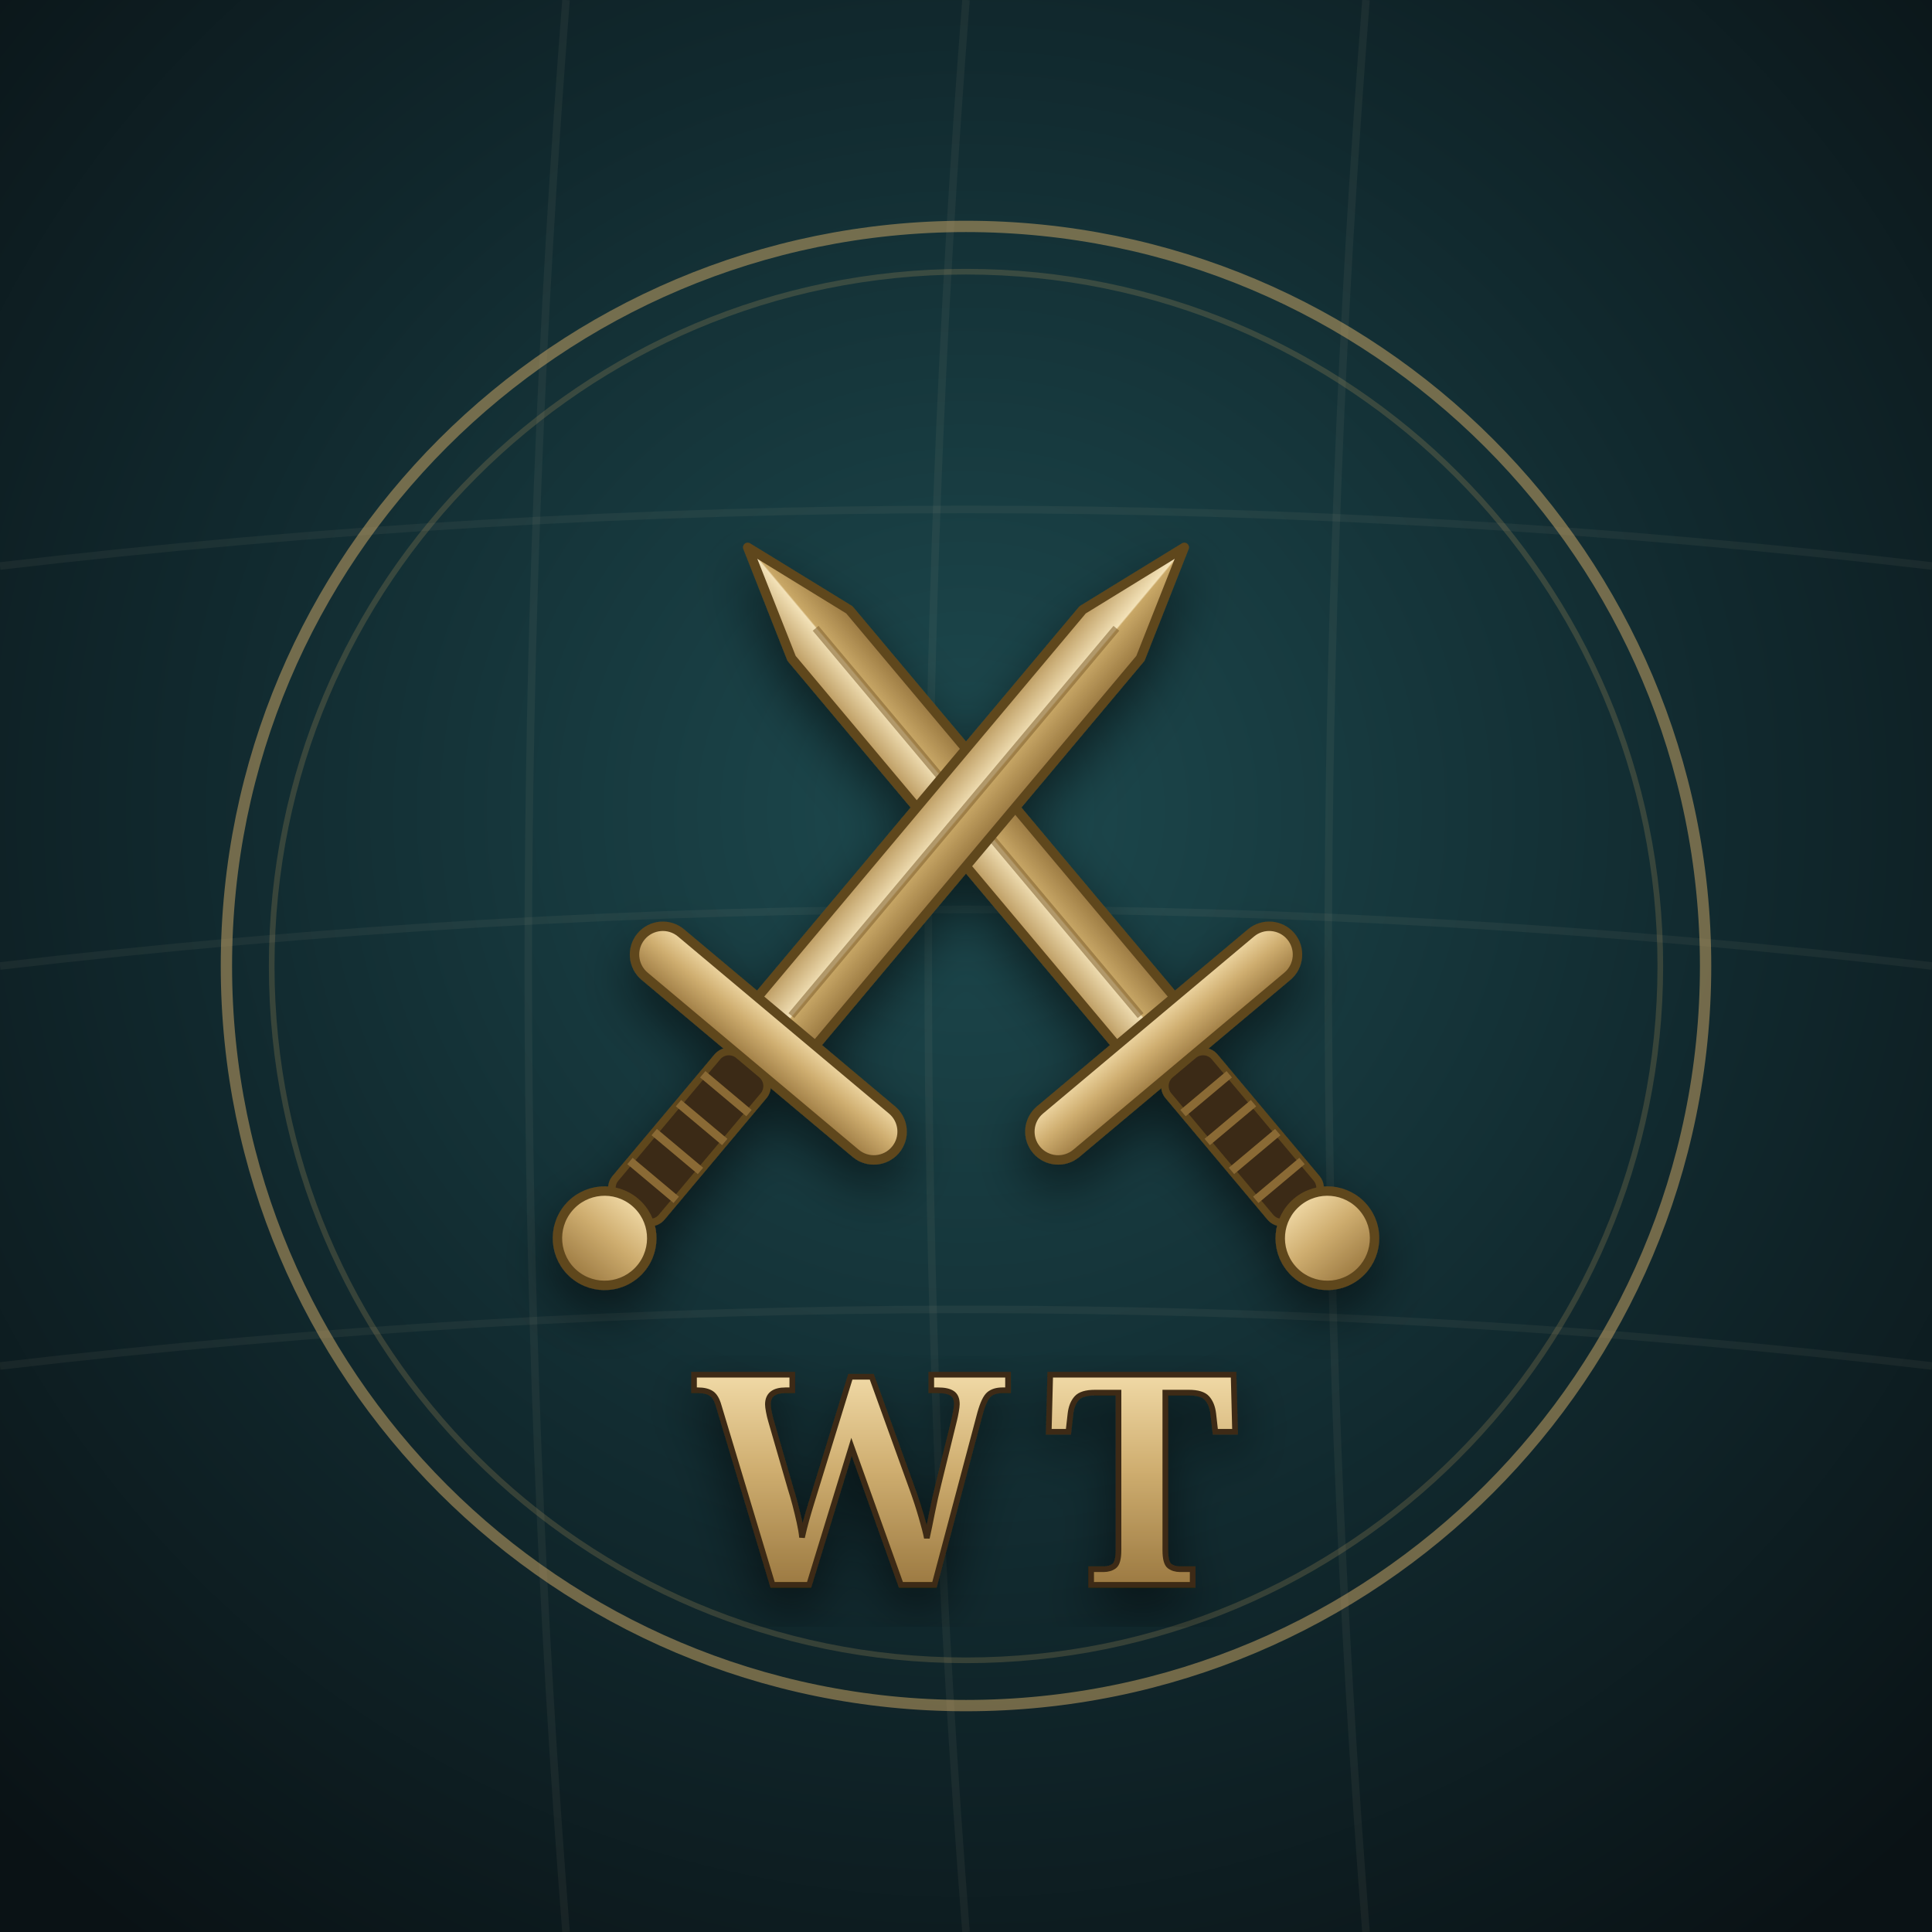
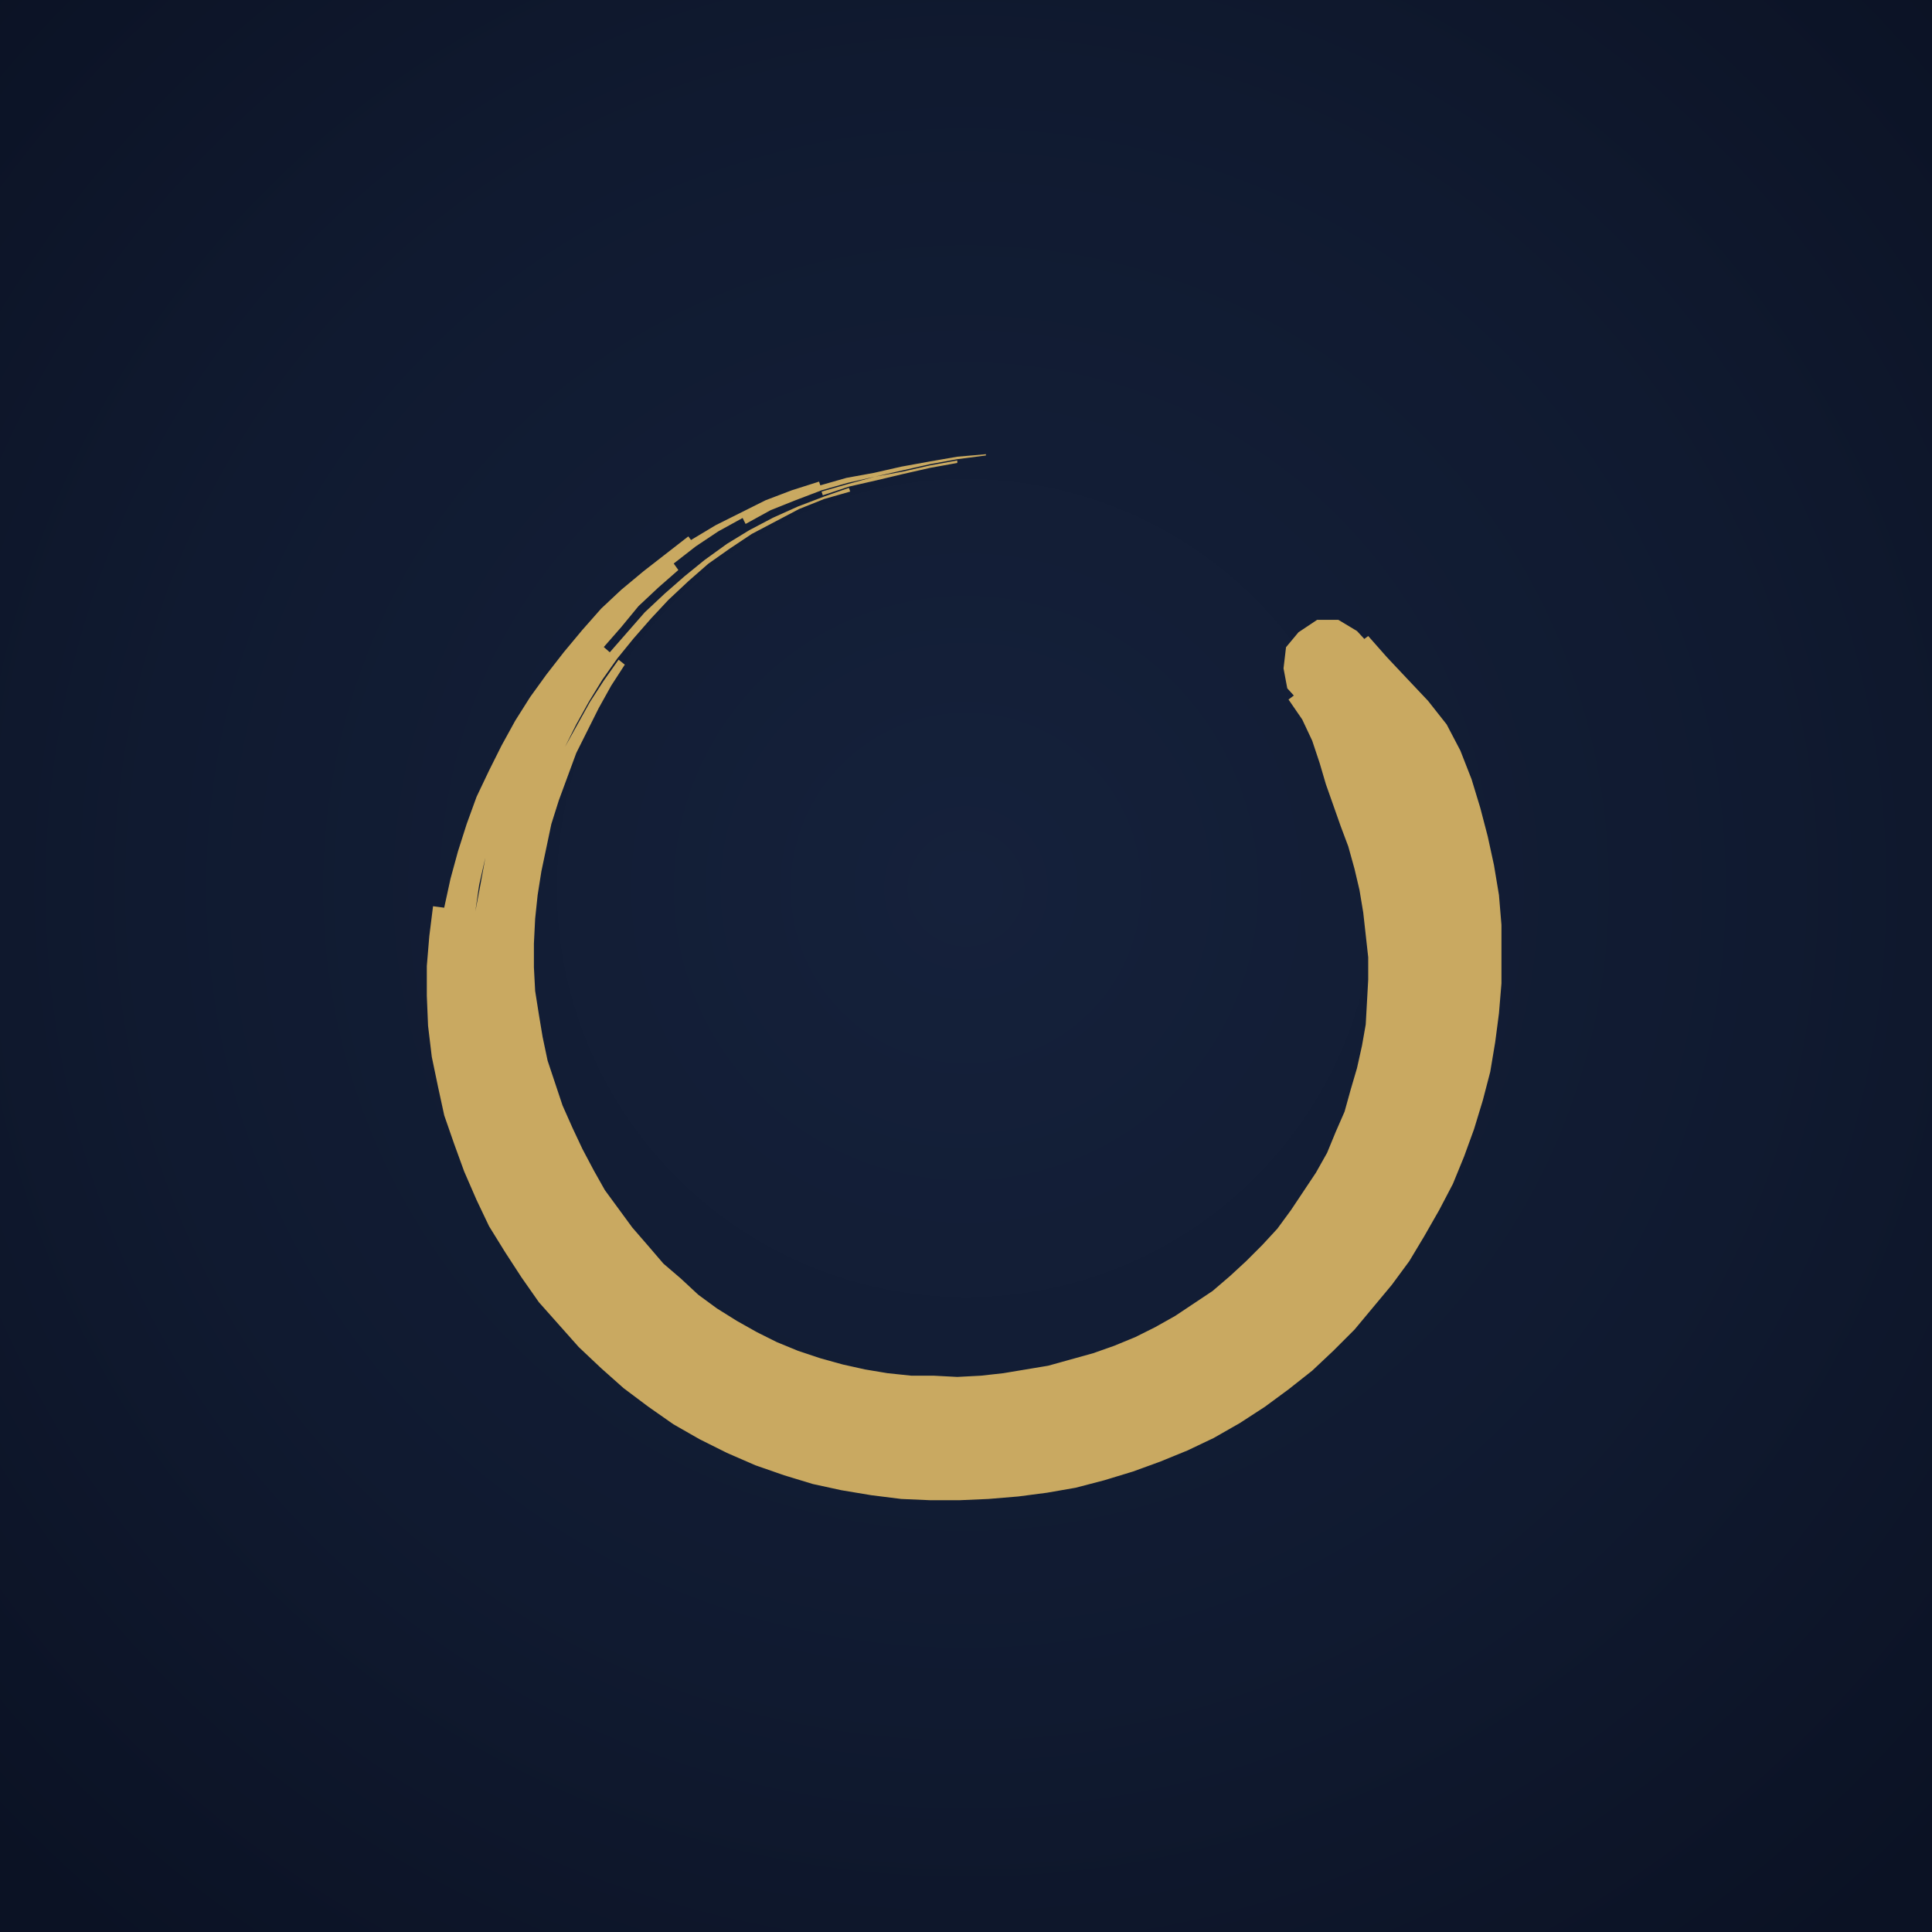
<svg xmlns="http://www.w3.org/2000/svg" viewBox="0 0 512 512">
  <defs>
-     <radialGradient id="sea" cx="50%" cy="42%" r="72%">
-       <stop offset="0" stop-color="#1d4a4f" />
-       <stop offset="0.55" stop-color="#11292e" />
-       <stop offset="1" stop-color="#0a1215" />
+     <radialGradient id="paper" cx="50%" cy="46%" r="70%">
+       <stop offset="0" stop-color="#15213b" />
+       <stop offset="0.6" stop-color="#101a30" />
+       <stop offset="1" stop-color="#0b1224" />
    </radialGradient>
-     <linearGradient id="brass" x1="0" y1="0" x2="0" y2="1">
-       <stop offset="0" stop-color="#f0d9a6" />
-       <stop offset="0.45" stop-color="#cfae70" />
-       <stop offset="1" stop-color="#9c7a42" />
-     </linearGradient>
-     <linearGradient id="blade" x1="0" y1="0" x2="1" y2="0">
-       <stop offset="0" stop-color="#b8965a" />
-       <stop offset="0.5" stop-color="#f3e2b8" />
-       <stop offset="0.52" stop-color="#c9a867" />
-       <stop offset="1" stop-color="#97763f" />
-     </linearGradient>
-     <filter id="drop" x="-20%" y="-20%" width="140%" height="140%">
-       <feDropShadow dx="0" dy="6" stdDeviation="7" flood-color="#000" flood-opacity="0.55" />
-     </filter>
-     <g id="sword">
-       <path d="M-10 -40 L-10 -176 L0 -206 L10 -176 L10 -40 Z" fill="url(#blade)" stroke="#5e461f" stroke-width="2.5" stroke-linejoin="round" />
-       <path d="M0 -44 L0 -178" stroke="#7d5f2e" stroke-width="2" opacity="0.55" />
-       <rect x="-44" y="-42" width="88" height="15" rx="7.5" fill="url(#brass)" stroke="#5e461f" stroke-width="2.5" />
-       <rect x="-8" y="-27" width="16" height="50" rx="4" fill="#3b2a14" stroke="#5e461f" stroke-width="2" />
-       <path d="M-8 -17h16M-8 -7h16M-8 3h16M-8 13h16" stroke="#8a6a36" stroke-width="2.2" />
-       <circle cx="0" cy="33" r="12.5" fill="url(#brass)" stroke="#5e461f" stroke-width="2.5" />
-     </g>
  </defs>
-   <rect width="512" height="512" fill="url(#sea)" />
-   <g stroke="#e8d6a8" stroke-opacity="0.06" stroke-width="2" fill="none">
-     <path d="M0 150 Q256 120 512 150M0 256 Q256 226 512 256M0 362 Q256 332 512 362" />
-     <path d="M150 0 Q130 256 150 512M256 0 Q236 256 256 512M362 0 Q342 256 362 512" />
+   <rect width="512" height="512" fill="url(#paper)" />
+   <g transform="translate(256 256) scale(3.3) translate(-50 -50)" fill="#c9a961">
+     <path d="M82.3 23.5L83.8 25.2L85.4 26.9L87.1 28.7L88.6 30.6L89.7 32.7L90.6 35L91.3 37.3L91.9 39.6L92.4 41.9L92.8 44.3L93 46.7L93 49L93 51.4L92.8 53.8L92.5 56.1L92.1 58.5L91.5 60.8L90.8 63.1L90 65.3L89.1 67.5L88 69.6L86.8 71.7L85.6 73.7L84.2 75.6L82.7 77.4L81.2 79.2L79.5 80.9L77.8 82.5L75.9 84L74 85.4L72 86.7L69.9 87.9L67.8 88.9L65.6 89.8L63.4 90.6L61.1 91.3L58.8 91.9L56.5 92.3L54.2 92.6L51.8 92.8L49.5 92.9L47.1 92.9L44.8 92.8L42.4 92.5L40 92.1L37.7 91.6L35.4 90.9L33.1 90.1L30.8 89.1L28.6 88L26.5 86.8L24.5 85.4L22.5 83.9L20.7 82.3L18.9 80.6L17.3 78.8L15.7 77L14.3 75L13 73L11.7 70.9L10.7 68.8L9.7 66.5L8.9 64.3L8.1 62L7.6 59.7L7.1 57.3L6.8 54.8L6.7 52.4L6.7 50L6.9 47.6L7.2 45.2L8.7 45.4L8.4 47.7L8.3 50L8.3 52.3L8.5 54.7L8.8 57L9.2 59.3L9.8 61.5L10.5 63.7L11.3 65.9L12.2 68L13.3 70.1L14.5 72.1L15.7 74L17.1 75.9L18.6 77.7L20.2 79.4L21.9 81L23.6 82.5L25.5 83.9L27.4 85.3L29.5 86.5L31.5 87.5L33.7 88.4L35.9 89.2L38.1 89.9L40.4 90.4L42.6 90.8L44.9 91L47.2 91.1L49.5 91.2L51.7 91.1L54 90.9L56.2 90.5L58.4 90.1L60.6 89.6L62.8 88.9L64.9 88.2L67 87.3L69 86.3L71 85.2L73 83.9L74.8 82.6L76.6 81.2L78.3 79.6L79.8 78L81.3 76.3L82.7 74.5L84.1 72.7L85.3 70.7L86.4 68.8L87.4 66.7L88.3 64.6L89.1 62.5L89.7 60.3L90.2 58.1L90.7 55.9L90.9 53.6L91.1 51.3L91.1 49.1L91 46.8L90.8 44.5L90.5 42.3L90 40L89.4 37.8L88.7 35.6L87.9 33.5L86.8 31.5L85.5 29.6L84.1 27.8L82.6 26.1L81.1 24.4ZM81.2 24.3L82.7 26L84.2 27.7L85.6 29.5L87 31.4L88.1 33.4L88.9 35.6L89.7 37.8L90.3 40L90.7 42.2L91.1 44.5L91.3 46.8L91.4 49.1L91.4 51.3L91.2 53.6L90.9 55.9L90.5 58.2L89.9 60.4L89.3 62.6L88.5 64.7L87.5 66.8L86.5 68.8L85.4 70.8L84.2 72.7L82.8 74.6L81.4 76.4L79.9 78.1L78.3 79.7L76.6 81.2L74.9 82.7L73 84L71.1 85.3L69.1 86.4L67.1 87.4L65 88.3L62.8 89.1L60.7 89.7L58.5 90.3L56.2 90.7L54 91L51.7 91.2L49.5 91.3L47.2 91.3L44.9 91.2L42.6 91L40.3 90.6L38 90.2L35.8 89.6L33.6 88.8L31.4 87.9L29.2 86.9L27.1 85.8L25.1 84.5L23.2 83L21.4 81.5L19.7 79.9L18.1 78.2L16.5 76.3L15.1 74.5L13.8 72.5L12.6 70.4L11.5 68.3L10.6 66.2L9.7 64L9 61.7L8.5 59.4L8 57.1L7.7 54.7L7.6 52.4L7.6 50L7.8 47.6L8.1 45.3L8.6 43L9.2 40.8L9.9 38.6L10.7 36.4L11.7 34.3L12.7 32.3L13.8 30.3L15 28.4L16.3 26.6L17.7 24.8L19.2 23L20.7 21.3L22.3 19.8L24.1 18.3L25.9 16.9L27.7 15.5L28 15.9L26.2 17.2L24.4 18.7L22.8 20.2L21.2 21.8L19.8 23.5L18.4 25.2L17.1 27.1L15.9 28.9L14.8 30.8L13.8 32.8L12.8 34.8L12 36.9L11.2 39L10.6 41.1L10 43.3L9.6 45.5L9.4 47.7L9.2 50L9.2 52.3L9.3 54.6L9.6 56.8L10.1 59.1L10.7 61.2L11.4 63.4L12.2 65.5L13.1 67.6L14.1 69.6L15.3 71.6L16.6 73.4L17.9 75.2L19.4 77L20.9 78.6L22.6 80.2L24.3 81.6L26.1 83L28.1 84.2L30 85.3L32.1 86.3L34.2 87.2L36.3 87.9L38.5 88.4L40.6 88.9L42.8 89.2L45 89.4L47.2 89.5L49.4 89.5L51.6 89.5L53.8 89.3L55.9 89L58.1 88.5L60.2 88L62.3 87.4L64.3 86.6L66.3 85.8L68.3 84.8L70.2 83.7L72 82.5L73.8 81.3L75.5 79.9L77.1 78.4L78.6 76.8L80 75.2L81.4 73.5L82.6 71.7L83.8 69.9L84.9 68L85.9 66.1L86.7 64.1L87.5 62L88.1 59.9L88.7 57.8L89 55.6L89.3 53.5L89.5 51.3L89.5 49.1L89.4 46.9L89.1 44.7L88.8 42.6L88.3 40.4L87.8 38.3L87.1 36.2L86.2 34.2L85.2 32.3L84.1 30.4L82.8 28.6L81.5 26.9L80.1 25.3ZM80.6 24.8L82 26.5L83.4 28.2L84.8 30L86 31.9L87 33.9L87.8 36L88.4 38.1L89 40.3L89.4 42.5L89.7 44.7L89.9 46.9L90 49.1L89.9 51.3L89.8 53.5L89.5 55.7L89.1 57.9L88.6 60L87.9 62.2L87.2 64.2L86.3 66.3L85.3 68.2L84.2 70.1L83.1 72L81.8 73.8L80.4 75.5L79 77.2L77.4 78.8L75.8 80.3L74.1 81.7L72.3 83L70.5 84.3L68.6 85.4L66.6 86.4L64.6 87.3L62.5 88.1L60.4 88.7L58.2 89.3L56.1 89.7L53.9 90L51.7 90.2L49.4 90.3L47.2 90.3L45 90.2L42.8 89.9L40.5 89.6L38.3 89.1L36.1 88.5L34 87.7L31.8 86.8L29.8 85.8L27.8 84.7L25.8 83.4L24 82.1L22.2 80.6L20.6 79L19 77.4L17.5 75.6L16.1 73.8L14.8 71.9L13.6 69.9L12.6 67.8L11.6 65.7L10.8 63.6L10.1 61.4L9.6 59.2L9.1 56.9L8.8 54.6L8.7 52.3L8.7 50L8.8 47.7L9.1 45.4L9.5 43.2L10 41L10.7 38.8L11.4 36.7L12.3 34.6L13.2 32.6L14.3 30.6L15.5 28.7L16.7 26.8L18.1 25L19.5 23.3L21 21.6L22.6 20L24.3 18.5L26.1 17.1L27.9 15.8L29.9 14.6L31.9 13.6L33.9 12.6L36 11.8L38.2 11.1L38.3 11.4L36.2 12.1L34.1 13L32.1 14L30.1 15.1L28.3 16.3L26.5 17.7L24.8 19.1L23.2 20.6L21.7 22.2L20.2 23.9L18.9 25.6L17.6 27.4L16.5 29.3L15.4 31.2L14.4 33.1L13.5 35.1L12.7 37.1L12 39.2L11.4 41.3L10.9 43.5L10.6 45.6L10.4 47.8L10.3 50L10.3 52.2L10.5 54.4L10.8 56.6L11.2 58.8L11.8 60.9L12.4 63L13.2 65.1L14.2 67.1L15.2 69L16.3 70.9L17.5 72.7L18.9 74.5L20.3 76.2L21.8 77.8L23.4 79.3L25.1 80.7L26.9 82L28.7 83.2L30.6 84.3L32.6 85.2L34.6 86L36.6 86.8L38.7 87.3L40.9 87.8L43 88.1L45.1 88.4L47.3 88.5L49.4 88.5L51.5 88.4L53.7 88.2L55.8 87.9L57.8 87.5L59.9 87L61.9 86.3L63.9 85.6L65.8 84.7L67.7 83.8L69.6 82.7L71.3 81.5L73 80.3L74.6 78.9L76.2 77.5L77.6 76L79 74.4L80.3 72.7L81.5 71L82.7 69.2L83.7 67.4L84.6 65.5L85.4 63.6L86.2 61.6L86.8 59.6L87.3 57.5L87.6 55.4L87.9 53.4L88 51.2L88 49.1L87.9 47L87.7 44.9L87.4 42.8L87 40.8L86.5 38.7L85.9 36.7L85.1 34.7L84.2 32.8L83.2 30.9L82.1 29.1L80.8 27.4L79.5 25.7ZM79.5 25.7L80.8 27.4L82.1 29.1L83.3 30.8L84.4 32.7L85.3 34.6L86.1 36.6L86.8 38.6L87.4 40.7L87.8 42.8L88.2 44.9L88.4 47L88.5 49.1L88.5 51.3L88.4 53.4L88.1 55.5L87.8 57.6L87.3 59.7L86.7 61.8L86 63.8L85.2 65.8L84.3 67.7L83.3 69.6L82.2 71.4L81 73.2L79.7 74.9L78.3 76.6L76.8 78.1L75.2 79.6L73.5 80.9L71.8 82.2L70 83.4L68.1 84.4L66.1 85.3L64.1 86.1L62.1 86.8L60 87.4L57.9 87.9L55.8 88.3L53.7 88.6L51.6 88.7L49.4 88.8L47.3 88.8L45.1 88.7L42.9 88.4L40.8 88.1L38.7 87.6L36.5 87.1L34.5 86.4L32.4 85.6L30.4 84.7L28.4 83.6L26.6 82.4L24.8 81.1L23 79.7L21.4 78.2L19.9 76.6L18.4 74.9L17.1 73.1L15.9 71.2L14.8 69.3L13.8 67.3L12.9 65.2L12.2 63.1L11.5 61L11 58.8L10.6 56.7L10.4 54.4L10.2 52.2L10.2 50L10.4 47.8L10.6 45.6L11 43.5L11.4 41.3L12 39.2L12.7 37.1L13.5 35.1L14.4 33.1L15.3 31.1L16.4 29.2L17.6 27.3L18.8 25.5L20.1 23.8L21.6 22.1L23.1 20.5L24.7 19L26.4 17.5L26.9 18.2L25.3 19.6L23.7 21.1L22.3 22.8L20.9 24.4L19.7 26.2L18.5 28L17.4 29.8L16.4 31.7L15.5 33.6L14.7 35.6L14 37.6L13.4 39.6L12.8 41.7L12.4 43.7L12.1 45.8L11.9 47.9L11.8 50L11.8 52.2L12 54.3L12.3 56.4L12.6 58.4L13.2 60.5L13.8 62.6L14.5 64.6L15.4 66.5L16.3 68.4L17.4 70.3L18.5 72L19.8 73.8L21.2 75.4L22.7 76.9L24.2 78.4L25.9 79.7L27.6 81L29.4 82.1L31.2 83.1L33.1 84L35.1 84.7L37.1 85.4L39.1 85.9L41.1 86.3L43.2 86.7L45.2 86.9L47.3 87L49.4 87L51.4 86.9L53.5 86.8L55.5 86.5L57.5 86.2L59.5 85.7L61.5 85.1L63.5 84.5L65.4 83.7L67.2 82.8L69 81.8L70.8 80.7L72.4 79.5L74 78.2L75.5 76.8L76.9 75.3L78.3 73.8L79.5 72.1L80.7 70.5L81.7 68.7L82.7 66.9L83.6 65L84.3 63.1L85 61.2L85.5 59.2L85.9 57.3L86.3 55.3L86.5 53.2L86.6 51.2L86.6 49.2L86.5 47.1L86.2 45.1L85.9 43.1L85.4 41.1L84.9 39.2L84.2 37.3L83.4 35.4L82.6 33.6L81.7 31.7L80.7 30L79.6 28.3L78.4 26.6ZM32 13.9L34.1 13L36.2 12.1L38.3 11.4L40.4 10.8L42.6 10.4L44.8 9.9L47 9.5L49.3 9.1L51.6 8.9L51.6 9L49.3 9.3L47.1 9.7L44.9 10.2L42.7 10.7L40.5 11.2L38.4 11.8L36.3 12.6L34.3 13.4L32.3 14.5ZM78.6 26.4L79.9 28L81 29.8L82.1 31.5L83 33.4L83.9 35.2L84.6 37.1L85.3 39.1L85.8 41L86.3 43L86.6 45.1L86.9 47.1L87 49.2L87 51.2L86.9 53.3L86.7 55.3L86.4 57.3L85.9 59.4L85.4 61.3L84.7 63.3L83.9 65.2L83 67.1L82 68.9L81 70.6L79.8 72.3L78.5 74L77.2 75.5L75.7 77L74.2 78.4L72.6 79.7L70.9 80.9L69.2 82.1L67.4 83.1L65.5 84L63.6 84.8L61.6 85.5L59.7 86.1L57.6 86.6L55.6 87L53.5 87.3L51.5 87.5L49.4 87.6L47.3 87.6L45.2 87.4L43.1 87.2L41 86.9L39 86.4L36.9 85.9L34.9 85.2L32.9 84.4L31 83.4L29.2 82.4L27.4 81.2L25.7 79.9L24.1 78.5L22.5 77.1L21 75.5L19.7 73.9L18.4 72.1L17.2 70.4L16.1 68.5L15.1 66.6L14.2 64.7L13.5 62.7L12.8 60.6L12.2 58.6L11.8 56.5L11.4 54.3L11.2 52.2L11.2 50L11.3 47.9L11.4 45.7L11.8 43.6L12.2 41.5L12.7 39.4L13.4 37.4L14.2 35.4L15 33.4L16 31.5L17 29.6L18.2 27.7L19.4 26L20.7 24.2L21.5 24.9L20.2 26.6L19.1 28.4L18 30.2L17.1 32L16.2 33.9L15.4 35.9L14.7 37.8L14.1 39.8L13.6 41.8L13.2 43.9L13 45.9L12.8 48L12.8 50L12.9 52.1L13.1 54.1L13.4 56.2L13.9 58.2L14.4 60.1L15.1 62.1L15.9 64L16.7 65.9L17.7 67.7L18.7 69.4L19.8 71.1L21.1 72.8L22.4 74.3L23.8 75.8L25.2 77.2L26.8 78.5L28.4 79.8L30.1 80.9L31.9 81.9L33.7 82.7L35.5 83.5L37.4 84.2L39.4 84.7L41.4 85.1L43.3 85.5L45.3 85.7L47.3 85.8L49.3 85.8L51.3 85.7L53.3 85.5L55.3 85.2L57.3 84.8L59.2 84.4L61.1 83.8L62.9 83.1L64.7 82.3L66.5 81.5L68.2 80.5L69.9 79.4L71.5 78.3L73 77L74.5 75.7L75.8 74.3L77.1 72.8L78.3 71.3L79.4 69.6L80.5 68L81.4 66.2L82.2 64.5L83 62.6L83.6 60.8L84.1 58.9L84.5 57L84.8 55L85 53.1L85.1 51.2L85.1 49.2L84.9 47.3L84.7 45.3L84.4 43.4L83.9 41.5L83.4 39.6L82.7 37.8L82 36L81.3 34.2L80.5 32.4L79.7 30.7L78.7 29L77.5 27.3ZM38.4 11.9L40.5 11.3L42.7 10.7L44.9 10.3L47.1 9.8L49.3 9.4L49.3 9.6L47.1 10L44.9 10.5L42.8 11L40.6 11.5L38.5 12.2ZM78.1 26.8L79.3 28.5L80.4 30.2L81.3 32L82.2 33.8L82.9 35.6L83.7 37.5L84.3 39.4L84.8 41.3L85.2 43.2L85.6 45.2L85.8 47.2L85.9 49.2L85.9 51.2L85.8 53.2L85.6 55.2L85.2 57.1L84.8 59.1L84.2 61L83.5 62.8L82.8 64.7L81.9 66.5L80.9 68.2L79.9 69.9L78.7 71.6L77.5 73.1L76.2 74.7L74.8 76.1L73.4 77.4L71.8 78.7L70.2 79.9L68.5 81L66.8 81.9L65 82.8L63.1 83.6L61.3 84.3L59.3 84.9L57.4 85.4L55.4 85.8L53.4 86L51.4 86.2L49.4 86.3L47.3 86.3L45.3 86.1L43.3 85.9L41.3 85.6L39.3 85.1L37.3 84.6L35.4 83.9L33.5 83.1L31.7 82.2L29.9 81.2L28.2 80.1L26.5 78.9L25 77.5L23.5 76.1L22 74.6L20.7 73L19.5 71.4L18.3 69.7L17.3 67.9L16.3 66.1L15.4 64.2L14.7 62.2L14 60.3L13.4 58.3L13 56.2L12.6 54.2L12.4 52.1L12.3 50L12.3 48L12.5 45.9L12.7 43.8L13.1 41.7L13.6 39.7L14.3 37.7L15 35.7L15.9 33.8L16.8 31.9L17.8 30.1L19 28.3L20.1 26.5L21.4 24.8L22.8 23.2L24.2 21.6L25.8 20.1L27.4 18.7L29 17.4L30.8 16.1L32.6 15L34.5 14L36.5 13.1L38.6 12.3L40.6 11.6L40.7 11.9L38.6 12.5L36.6 13.3L34.7 14.3L32.8 15.3L31 16.5L29.3 17.7L27.7 19.1L26.1 20.6L24.7 22.1L23.3 23.7L22 25.3L20.8 27L19.7 28.8L18.7 30.6L17.8 32.4L16.9 34.3L16.2 36.2L15.5 38.1L15 40.1L14.5 42.1L14.2 44.1L14 46.1L13.9 48.1L13.9 50.1L14 52L14.3 54L14.6 56L15.1 57.9L15.7 59.8L16.3 61.7L17.1 63.5L17.9 65.3L18.8 67L19.8 68.7L20.9 70.4L22.1 71.9L23.4 73.4L24.7 74.9L26.1 76.2L27.6 77.5L29.2 78.6L30.8 79.7L32.5 80.6L34.2 81.5L36 82.2L37.9 82.9L39.7 83.4L41.6 83.8L43.5 84.1L45.4 84.4L47.4 84.5L49.3 84.5L51.3 84.4L53.2 84.3L55.1 84L57 83.6L58.9 83.2L60.7 82.6L62.5 81.9L64.2 81.2L65.9 80.3L67.6 79.4L69.2 78.4L70.7 77.3L72.2 76.1L73.6 74.8L74.9 73.4L76.1 72L77.3 70.5L78.4 68.9L79.3 67.3L80.3 65.7L81.1 63.9L81.8 62.2L82.4 60.4L82.9 58.6L83.4 56.7L83.7 54.9L83.9 53L84 51.1L83.9 49.2L83.8 47.3L83.6 45.5L83.3 43.6L82.9 41.7L82.4 39.9L81.8 38.2L81.1 36.4L80.4 34.7L79.7 32.9L79 31.1L78.1 29.4L76.9 27.8ZM77.1 27.7L78.2 29.3L79.2 31L79.9 32.8L80.6 34.6L81.3 36.3L82 38.1L82.6 39.9L83.1 41.7L83.5 43.5L83.9 45.4L84.1 47.3L84.2 49.2L84.2 51.1L84.1 53L83.9 54.9L83.6 56.8L83.2 58.7L82.7 60.5L82.1 62.3L81.4 64.1L80.6 65.8L79.7 67.5L78.7 69.1L77.6 70.7L76.4 72.2L75.1 73.7L73.8 75L72.4 76.3L70.9 77.5L69.3 78.6L67.7 79.6L66 80.6L64.3 81.4L62.6 82.2L60.7 82.8L58.9 83.4L57 83.8L55.1 84.2L53.2 84.5L51.3 84.7L49.3 84.7L47.4 84.7L45.4 84.6L43.5 84.4L41.5 84.1L39.6 83.7L37.7 83.2L35.9 82.6L34.1 81.8L32.3 81L30.6 80L29 78.9L27.4 77.7L25.9 76.5L24.5 75.1L23.1 73.7L21.9 72.1L20.7 70.6L19.5 68.9L18.5 67.2L17.6 65.4L16.8 63.6L16 61.8L15.4 59.9L14.8 57.9L14.3 56L14 54L13.8 52.1L13.7 50.1L13.7 48L13.9 46L14.1 44L14.5 42L14.9 40.1L15.5 38.1L16.2 36.2L16.9 34.3L17.8 32.4L18.8 30.6L19.8 28.8L20.9 27.1L22.1 25.4L22.6 25.8L21.5 27.5L20.5 29.3L19.6 31.1L18.7 32.9L18 34.8L17.3 36.7L16.7 38.6L16.3 40.5L15.9 42.4L15.6 44.3L15.4 46.2L15.3 48.2L15.3 50.1L15.4 52L15.7 53.9L16 55.7L16.4 57.6L17 59.4L17.6 61.2L18.4 63L19.2 64.7L20.1 66.4L21 68L22.1 69.5L23.2 71L24.5 72.5L25.7 73.9L27.1 75.1L28.5 76.4L30 77.5L31.6 78.5L33.2 79.4L34.8 80.2L36.5 80.9L38.3 81.5L40.1 82L41.9 82.4L43.7 82.7L45.6 82.9L47.4 82.9L49.3 83L51.2 82.9L53 82.7L54.8 82.4L56.6 82.1L58.4 81.6L60.2 81.1L61.9 80.5L63.6 79.8L65.2 79L66.8 78.1L68.3 77.1L69.8 76.1L71.2 74.9L72.5 73.7L73.8 72.4L75 71.1L76.1 69.6L77.1 68.1L78.1 66.6L79 65L79.7 63.3L80.4 61.7L80.9 59.9L81.4 58.2L81.8 56.4L82.1 54.7L82.2 52.9L82.3 51.1L82.3 49.3L82.1 47.5L81.9 45.7L81.6 43.9L81.2 42.2L80.7 40.4L80.1 38.8L79.5 37.1L78.9 35.4L78.4 33.7L77.8 31.9L77 30.2L75.9 28.6ZM82.8 26.1L82.6 27.7L81.3 28.9L79.9 29.8L78.2 29.7L76.8 28.8L75.8 27.7L75.5 26.1L75.7 24.4L76.7 23.2L78.2 22.2L79.9 22.2L81.4 23.1L82.6 24.4Z" />
  </g>
-   <circle cx="256" cy="256" r="196" fill="none" stroke="#c2a062" stroke-opacity="0.55" stroke-width="3" />
-   <circle cx="256" cy="256" r="184" fill="none" stroke="#c2a062" stroke-opacity="0.22" stroke-width="1.5" />
-   <g filter="url(#drop)">
-     <use href="#sword" transform="translate(256 214) rotate(-40) translate(0 116)" />
-     <use href="#sword" transform="translate(256 214) rotate(40) translate(0 116)" />
-   </g>
-   <text x="256" y="420" text-anchor="middle" font-family="Cinzel, 'Trajan Pro', Georgia, serif" font-weight="700" font-size="78" letter-spacing="10" fill="url(#brass)" stroke="#3d2c12" stroke-width="1.5" filter="url(#drop)">WT</text>
</svg>
